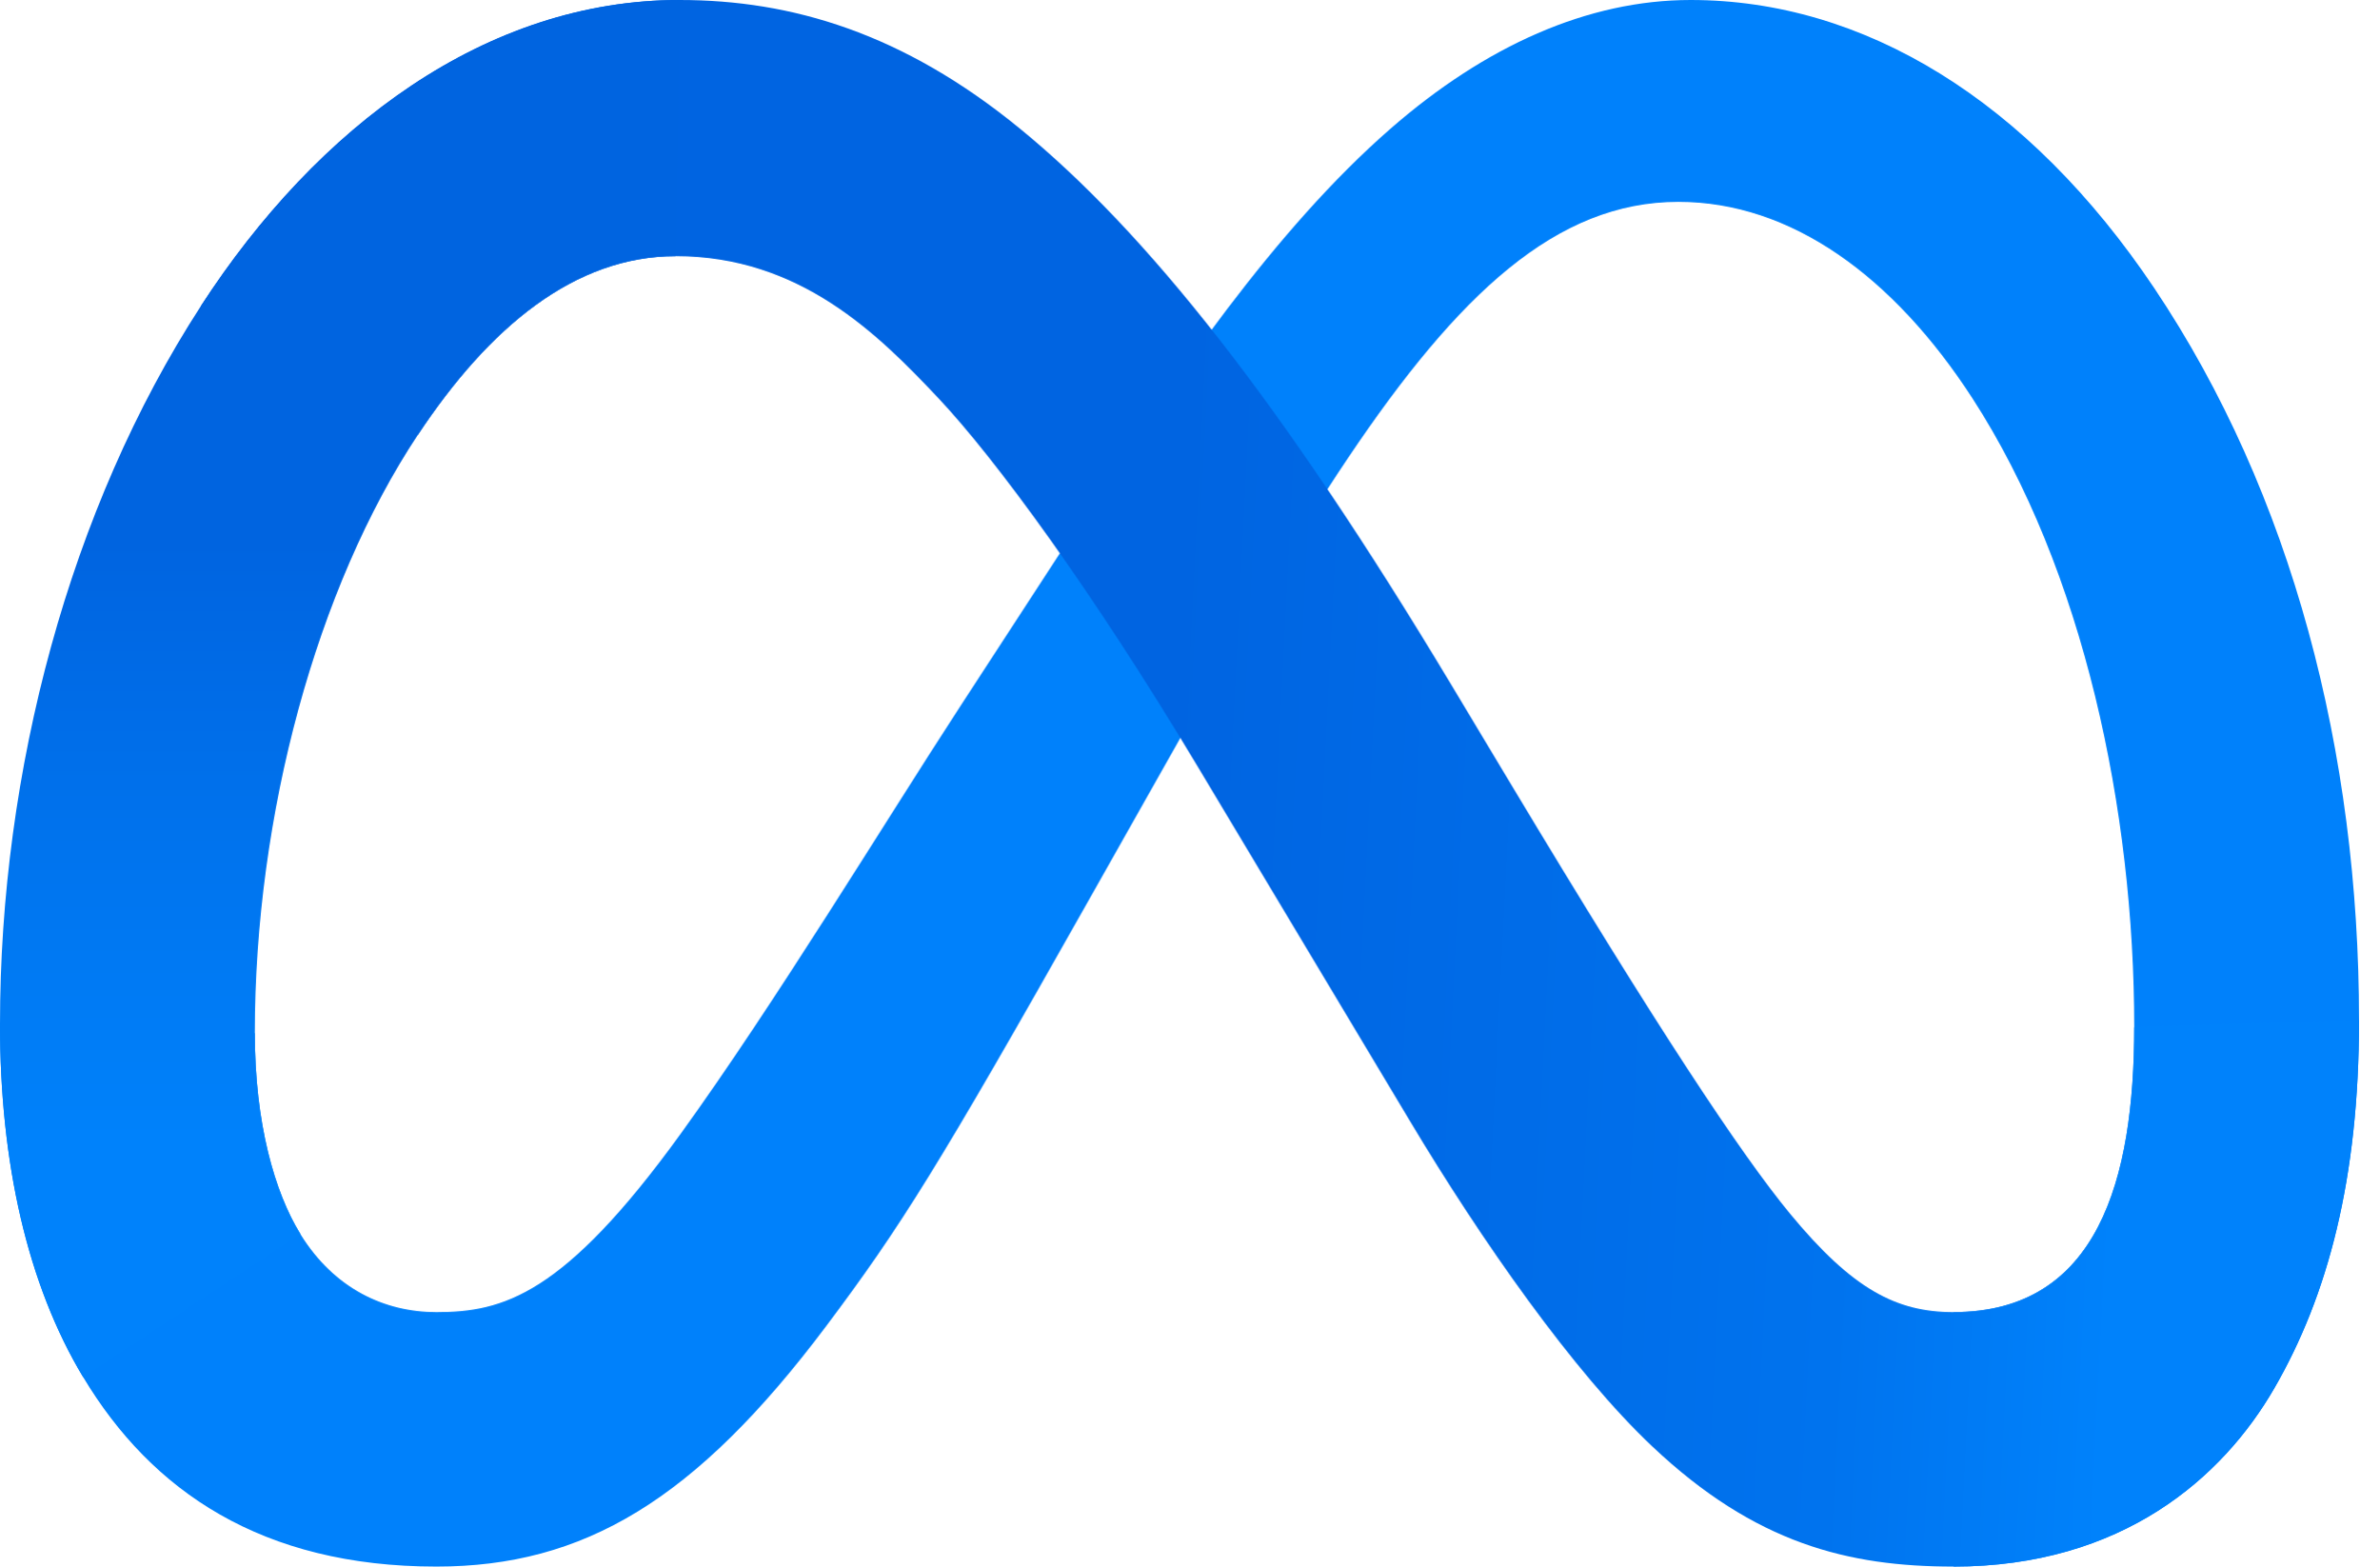
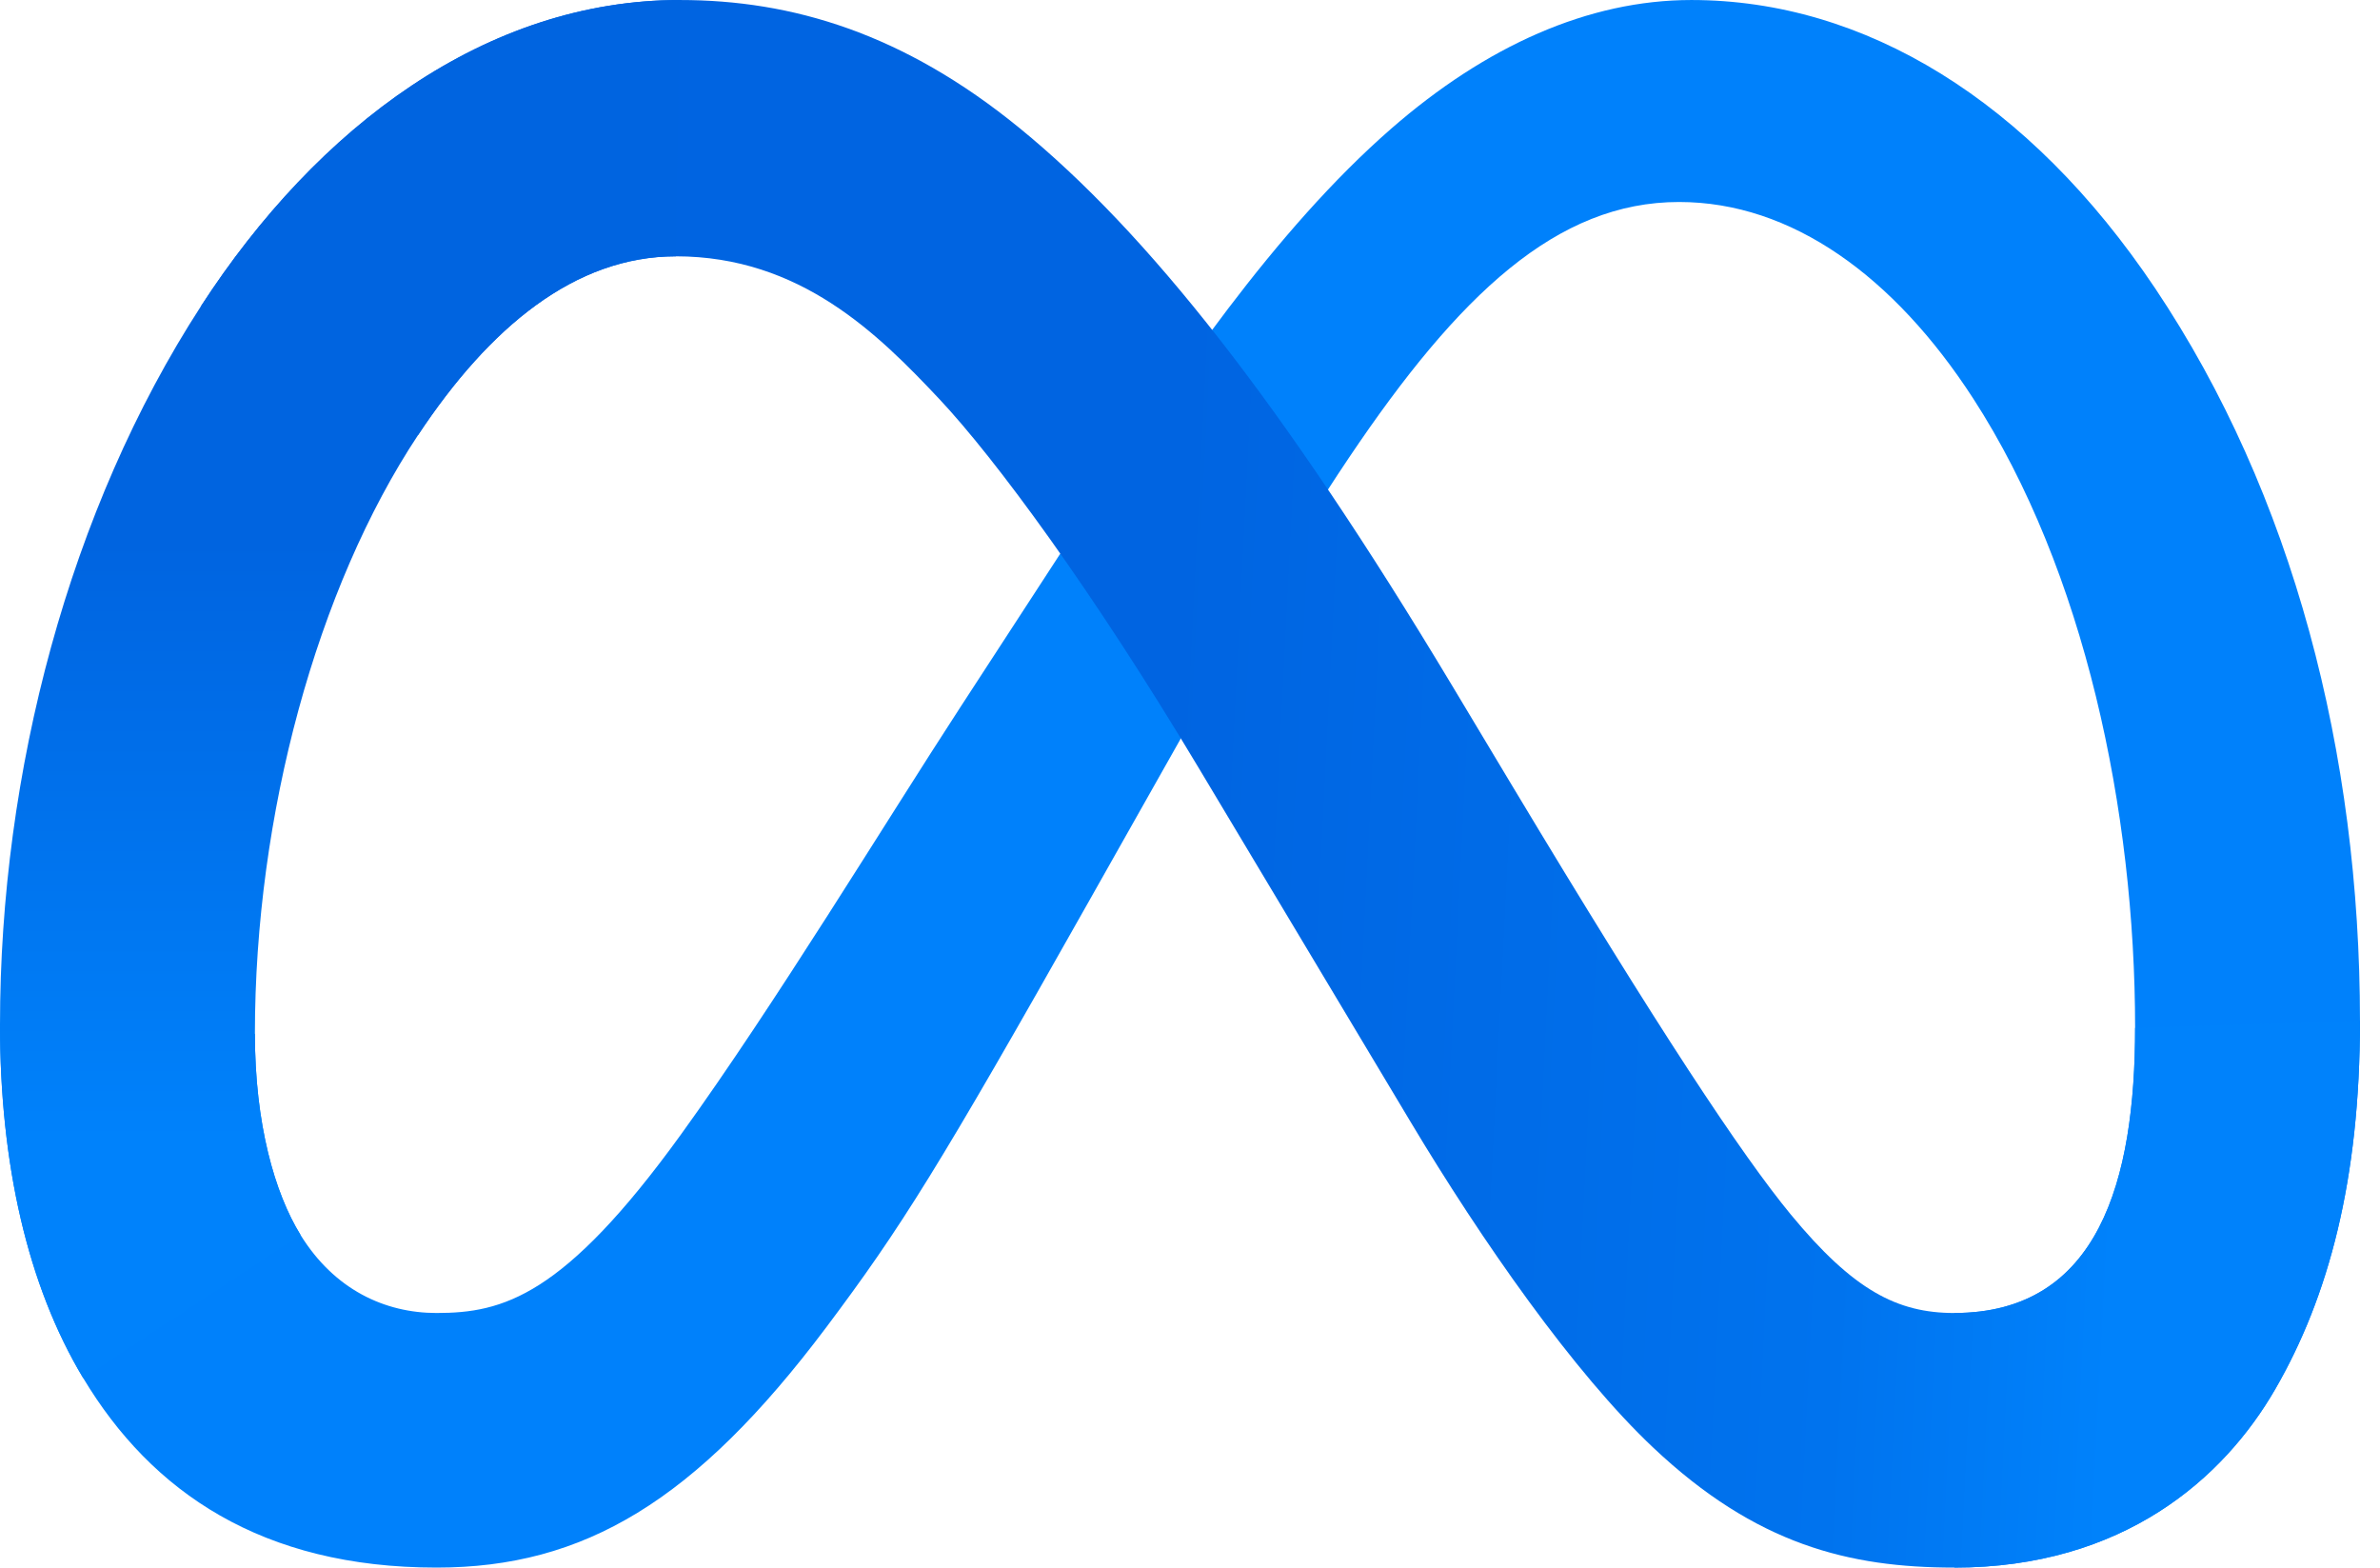
- <svg xmlns="http://www.w3.org/2000/svg" width="290" height="191" viewBox="0 0 290 191">
+ <svg xmlns="http://www.w3.org/2000/svg" viewBox="0 0 290 191" width="256" height="168.61">
  <defs>
    <linearGradient id="Grad_Logo1" x1="61" y1="117" x2="259" y2="127" gradientUnits="userSpaceOnUse">
      <stop style="stop-color:#0064e1" offset="0" />
      <stop style="stop-color:#0064e1" offset="0.4" />
      <stop style="stop-color:#0073ee" offset="0.83" />
      <stop style="stop-color:#0082fb" offset="1" />
    </linearGradient>
    <linearGradient id="Grad_Logo2" x1="45" y1="139" x2="45" y2="66" gradientUnits="userSpaceOnUse">
      <stop style="stop-color:#0082fb" offset="0" />
      <stop style="stop-color:#0064e0" offset="1" />
    </linearGradient>
  </defs>
  <path id="Logo0" style="fill:#0081fb" d="m31.06,125.96c0,10.98 2.41,19.41 5.56,24.51 4.13,6.68 10.29,9.51 16.57,9.51 8.1,0 15.51-2.01 29.79-21.76 11.44-15.83 24.92-38.05 33.99-51.98l15.36-23.6c10.67-16.39 23.02-34.61 37.18-46.96 11.56-10.08 24.03-15.68 36.58-15.68 21.07,0 41.14,12.21 56.5,35.11 16.81,25.08 24.97,56.67 24.97,89.27 0,19.38-3.82,33.62-10.32,44.87-6.28,10.88-18.52,21.75-39.11,21.75l0-31.02c17.63,0 22.03-16.2 22.03-34.74 0-26.42-6.16-55.74-19.73-76.69-9.63-14.86-22.11-23.94-35.84-23.94-14.85,0-26.8,11.2-40.23,31.17-7.14,10.61-14.47,23.54-22.7,38.13l-9.06,16.05c-18.2,32.27-22.81,39.62-31.91,51.75-15.95,21.24-29.57,29.29-47.5,29.29-21.27,0-34.72-9.21-43.05-23.09-6.8-11.31-10.14-26.15-10.14-43.06z" />
  <path id="Logo1" style="fill:url(#Grad_Logo1)" d="m24.49,37.3c14.24-21.95 34.79-37.3 58.36-37.3 13.65,0 27.22,4.04 41.39,15.61 15.5,12.65 32.02,33.48 52.63,67.81l7.39,12.32c17.84,29.72 27.99,45.01 33.93,52.22 7.64,9.26 12.99,12.02 19.94,12.02 17.63,0 22.03-16.2 22.03-34.74l27.4-.86c0,19.38-3.82,33.62-10.32,44.87-6.28,10.88-18.52,21.75-39.11,21.75-12.8,0-24.14-2.78-36.68-14.61-9.64-9.08-20.91-25.21-29.58-39.71l-25.79-43.08c-12.94-21.62-24.81-37.74-31.68-45.04-7.39-7.85-16.89-17.33-32.05-17.33-12.27,0-22.69,8.61-31.41,21.78z" />
  <path id="Logo2" style="fill:url(#Grad_Logo2)" d="m82.35,31.23c-12.27,0-22.69,8.61-31.41,21.78-12.33,18.61-19.88,46.33-19.88,72.95 0,10.98 2.41,19.41 5.56,24.51l-26.48,17.44c-6.8-11.31-10.14-26.15-10.14-43.06 0-30.75 8.44-62.8 24.49-87.55 14.24-21.95 34.79-37.3 58.36-37.3z" />
  <path id="Text" style="fill:#192830" d="m347.94,6.04h35.93l61.09,110.52 61.1-110.52h35.15v181.6h-29.31v-139.18l-53.58,96.38h-27.5l-53.57-96.38v139.18h-29.31z m285.11,67.71c-21.02,0-33.68,15.82-36.71,35.41h71.34c-1.47-20.18-13.11-35.41-34.63-35.41z m-65.77,46.57c0-41.22 26.64-71.22 66.28-71.22 38.99,0 62.27,29.62 62.27,73.42v8.05h-99.49c3.53,21.31 17.67,35.67 40.47,35.67 18.19,0 29.56-5.55 40.34-15.7l15.57,19.07c-14.67,13.49-33.33,21.27-56.95,21.27-42.91,0-68.49-31.29-68.49-70.56z m164.09-43.97h-26.98v-24h26.98v-39.69h28.28v39.69h40.99v24h-40.99v60.83c0,20.77 6.64,28.15 22.96,28.15 7.45,0 11.72-.64 18.03-1.69v23.74c-7.86,2.22-15.36,3.24-23.48,3.24-30.53,0-45.79-16.68-45.79-50.07z m188.35,23.34c-5.68-14.34-18.35-24.9-36.97-24.9-24.2,0-39.69,17.17-39.69,45.14 0,27.27 14.26,45.27 38.53,45.27 19.08,0 32.7-11.1 38.13-24.91z m28.28,87.95h-27.76v-18.94c-7.76,11.15-21.88,22.18-44.75,22.18-36.78,0-61.36-30.79-61.36-70.95 0-40.54 25.17-70.83 62.92-70.83 18.66,0 33.3,7.46 43.19,20.63v-17.38h27.76z" />
</svg>
